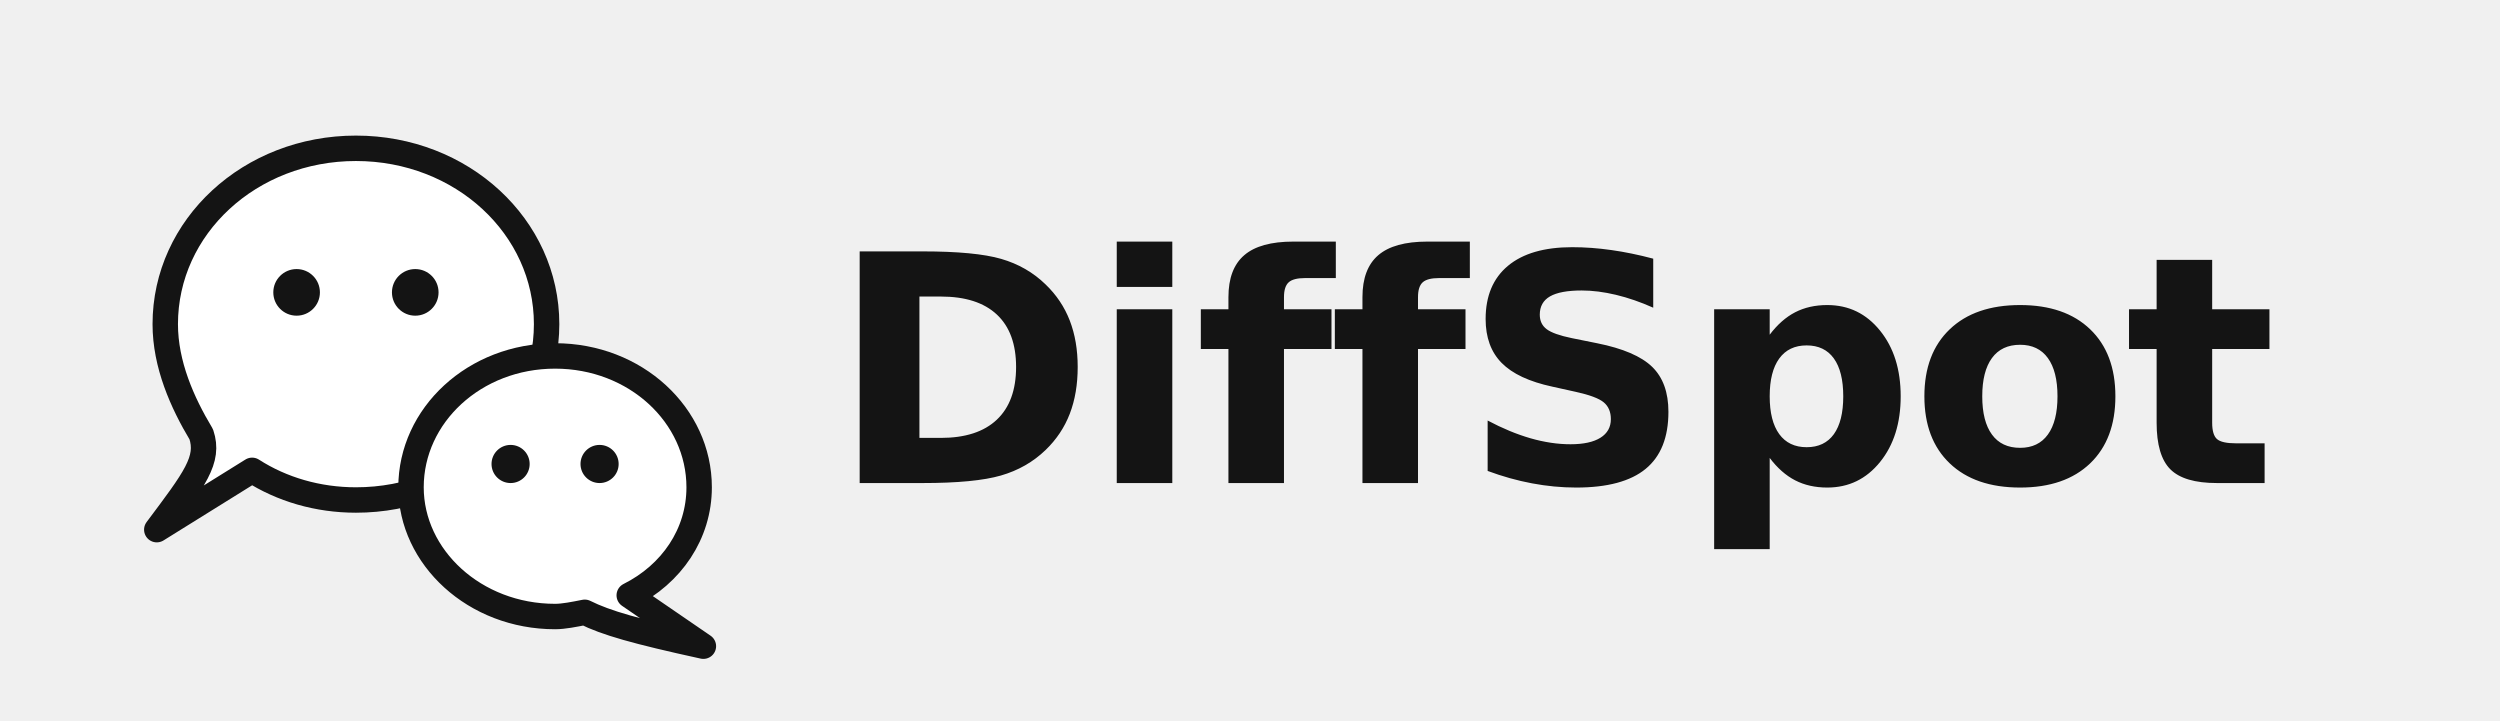
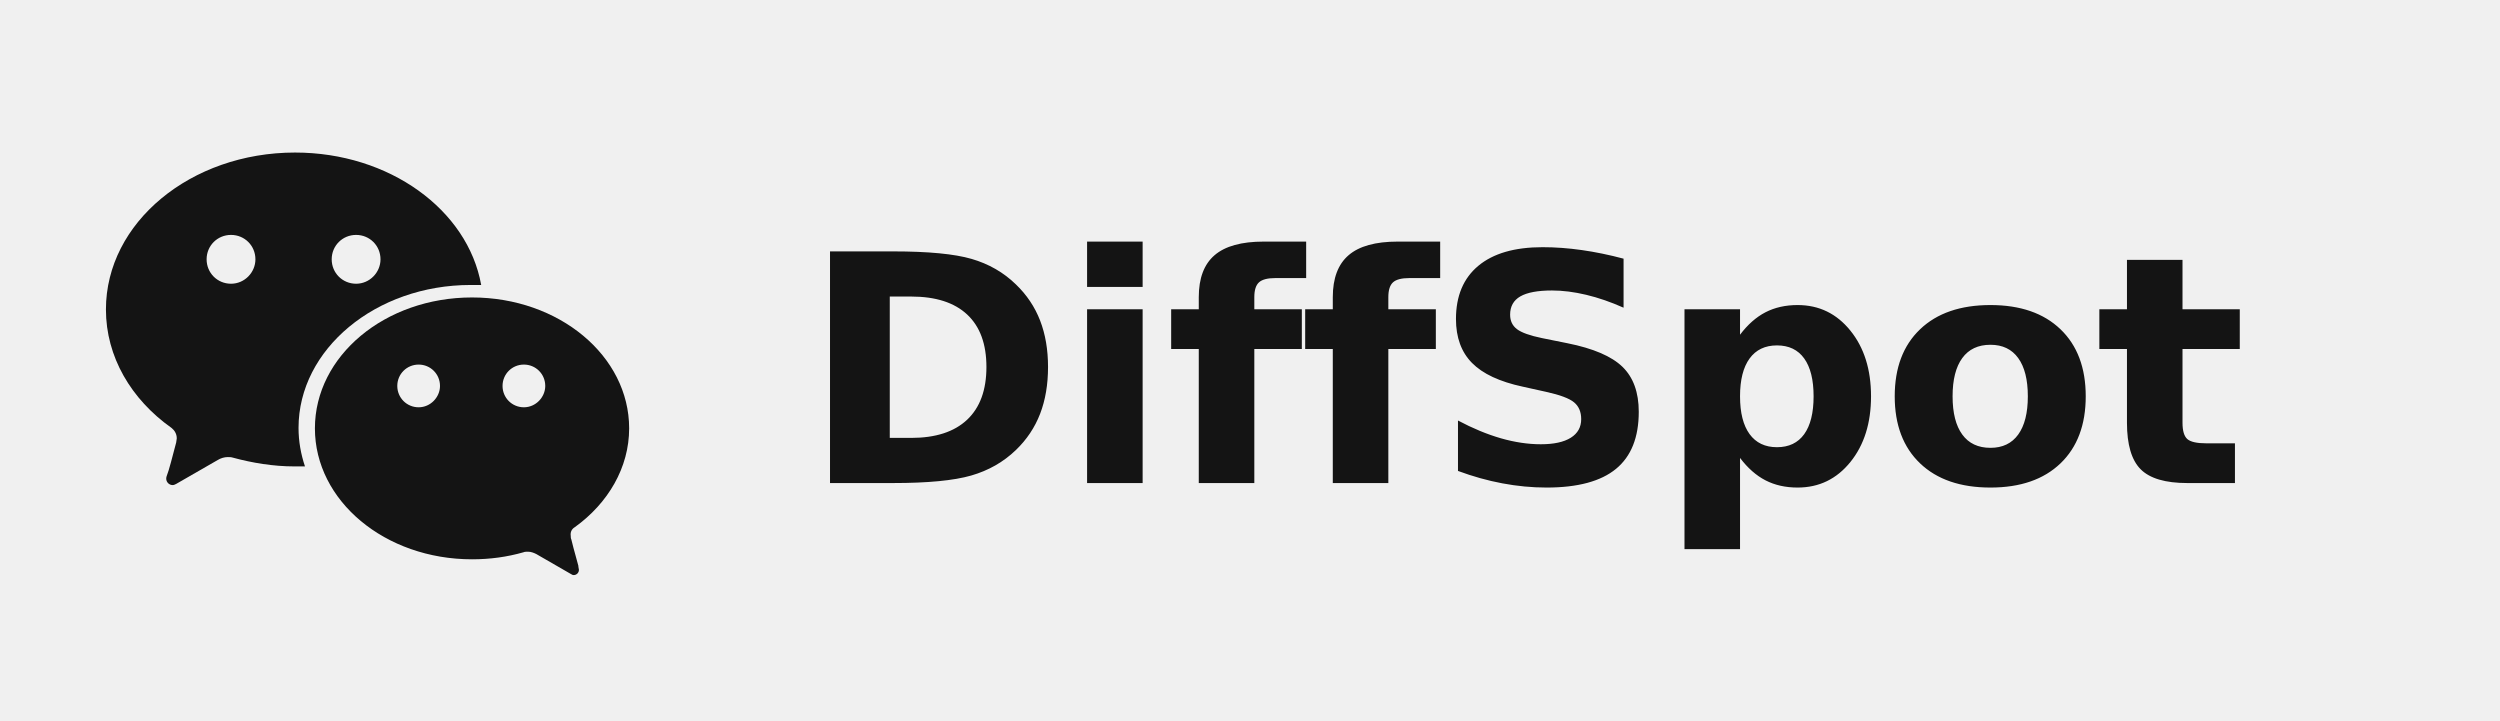
<svg xmlns="http://www.w3.org/2000/svg" viewBox="0 0 1180 340" width="1180" height="340" fill="none">
-   <path d="M168 70            C218 70 258 107 258 153            C258 199 218 236 168 236            C150 236 133 231 119 222            L74 250            C92 226 99 217 95 205            C86 190 78 172 78 153            C78 107 118 70 168 70 Z" fill="#FFFFFF" stroke="#141414" stroke-width="12" stroke-linejoin="round" />
-   <circle cx="140" cy="138" r="11" fill="#141414" />
-   <circle cx="196" cy="138" r="11" fill="#141414" />
-   <path d="M262 168            C300 168 330 196 330 230            C330 252 317 271 297 281            L332 305            C300 298 286 294 276 289            C271 290 266 291 262 291            C224 291 194 263 194 230            C194 196 224 168 262 168 Z" fill="#FFFFFF" stroke="#141414" stroke-width="12" stroke-linejoin="round" />
-   <circle cx="241" cy="219" r="9" fill="#141414" />
-   <circle cx="283" cy="219" r="9" fill="#141414" />
-   <text x="392" y="228" font-family="DejaVu Sans, Arial, sans-serif" font-weight="bold" font-size="150" letter-spacing="-2" fill="#141414">DiffSpot</text>
+   <g transform="translate(50,72) scale(0.72)" fill="#141414" fill-rule="evenodd">
+     <path d="M274 167c-7.778 0-14-6.222-14-14s6.222-14 14-14 14 6.222 14 14c0 7.389-6.222 14-14 14m-69 0c-7.778 0-14-6.222-14-14s6.222-14 14-14 14 6.222 14 14c0 7.389-6.222 14-14 14m102.39 78.581C329.216 229.871 343 206.5 343 180.827 343 133.316 297.052 95 240 95s-103 38.316-103 85.827c0 47.512 45.948 85.828 103 85.828 11.87 0 22.974-1.533 33.695-4.598.766-.383 1.915-.383 3.063-.383 1.915 0 3.83.766 5.361 1.532l22.591 13.028c.766.383 1.149.766 1.915.766a3.433 3.433 0 003.446-3.448c0-.767-.383-1.533-.383-2.683 0-.383-3.063-10.728-4.595-17.242-.383-.766-.383-1.532-.383-2.299-.383-2.682.766-4.597 2.68-5.747" />
+     <path d="M164 86c-8.93 0-16-7.07-16-16s7.07-16 16-16 16 7.07 16 16c0 8.558-7.07 16-16 16m-82 0c-8.93 0-16-7.07-16-16s7.07-16 16-16 16 7.07 16 16c0 8.558-7.07 16-16 16m41.96-86C55.646 0 0 45.895 0 102.88c0 30.98 16.502 58.899 42.983 77.64 1.919 1.53 3.454 3.824 3.454 6.884 0 .764-.384 1.912-.384 2.677-1.919 7.649-5.373 20.27-5.757 20.652-.383 1.148-.767 1.913-.767 3.06 0 2.295 1.919 4.207 4.221 4.207.768 0 1.535-.382 2.303-.765l27.248-15.68c1.919-1.148 4.222-1.913 6.524-1.913 1.152 0 2.303 0 3.454.383 12.665 3.442 26.48 5.736 40.297 5.736h6.908c-2.687-8.031-4.222-16.445-4.222-25.242 0-51.631 50.658-93.701 112.83-93.701H246C237.173 37.48 185.747 0 123.96 0" />
+   </g>
+   <text x="378" y="228" font-family="DejaVu Sans, Arial, sans-serif" font-weight="bold" font-size="150" letter-spacing="-2" fill="#141414">DiffSpot</text>
</svg>
